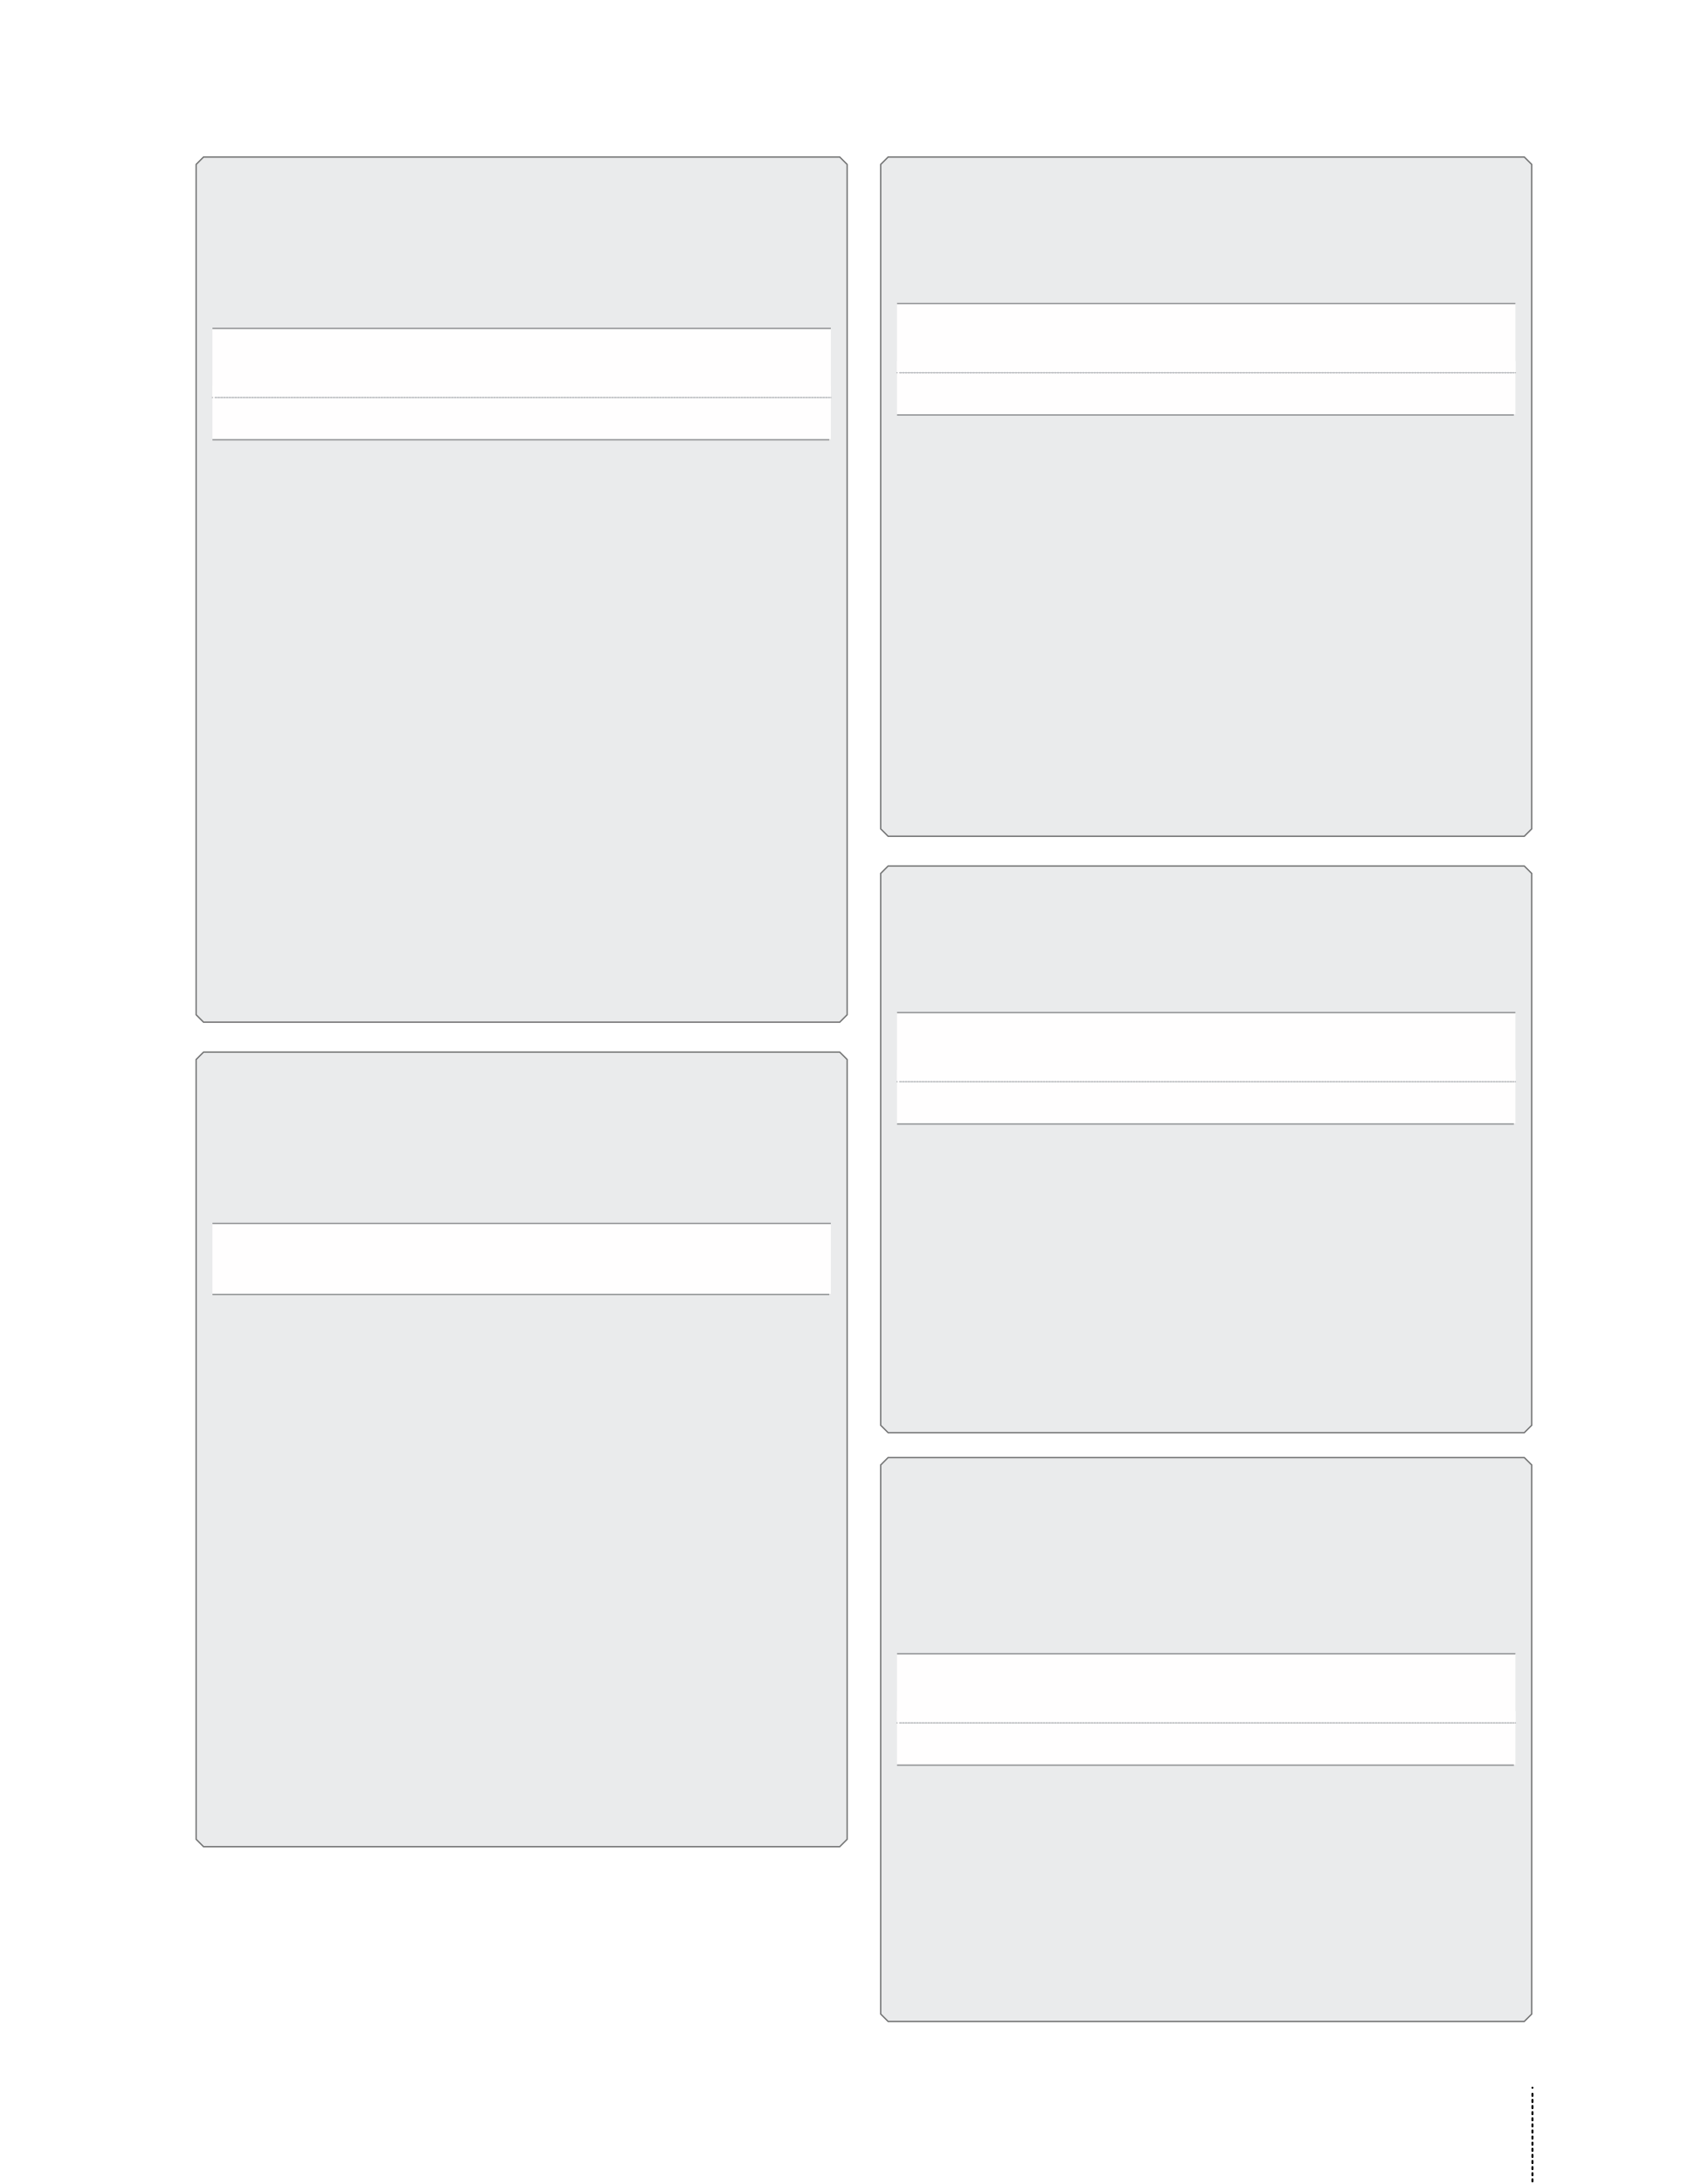
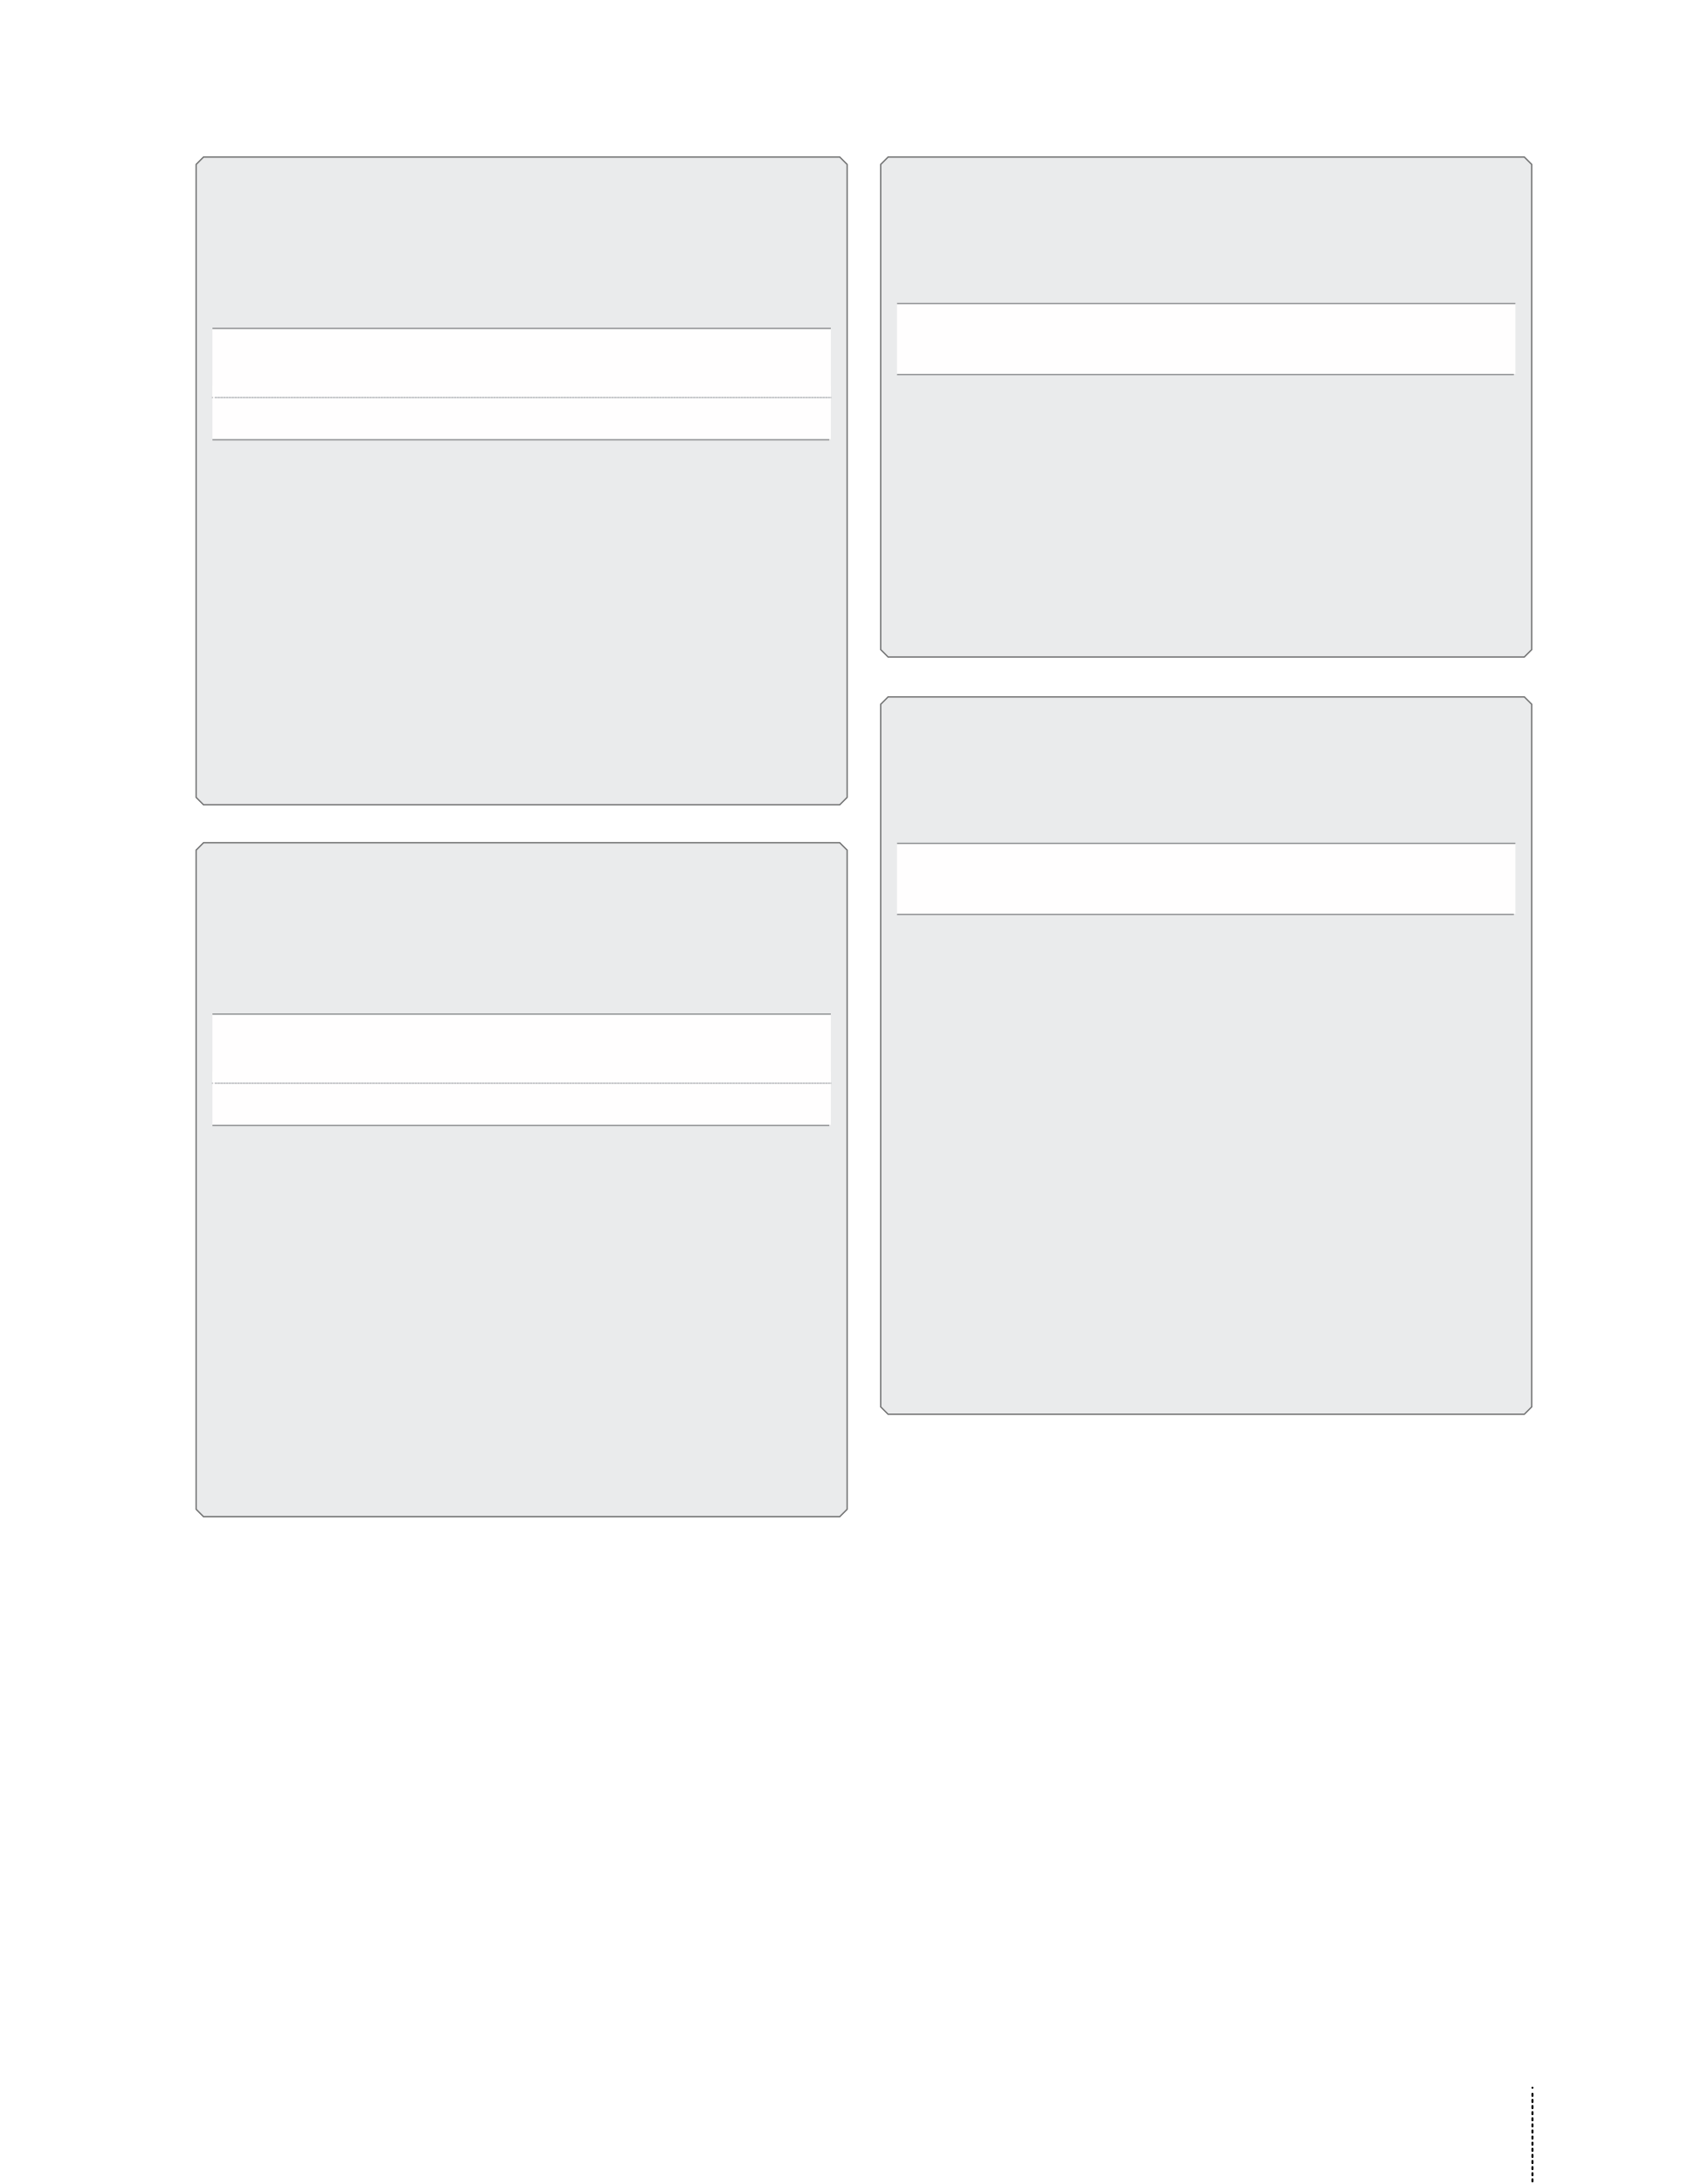
<svg xmlns="http://www.w3.org/2000/svg" id="body_87" preserveAspectRatio="xMinYMin meet" viewBox="0 0 816 1056">
  <defs>
    <clipPath id="1">
      <path id="" clip-rule="evenodd" transform="matrix(1 0 0 1 0 0)" d="M0 792L0 0L0 0L612 0L612 0L612 792L612 792L0 792z" />
    </clipPath>
    <clipPath id="2">
-       <path id="" clip-rule="evenodd" transform="matrix(1 0 0 1 0 0)" d="M70.866 382.677L307.417 382.677L307.417 382.677L307.417 56.693L307.417 56.693L70.866 56.693z" />
+       <path id="" clip-rule="evenodd" transform="matrix(1 0 0 1 0 0)" d="M70.866 292.093L307.418 292.093L307.418 292.093L307.418 56.693L307.418 56.693L70.866 56.693z" />
    </clipPath>
    <clipPath id="3">
-       <path id="" clip-rule="evenodd" transform="matrix(1 0 0 1 0 0)" d="M61.866 48.693L316.417 48.693L316.417 48.693L316.417 373.637L316.417 373.637L61.866 373.637z" />
+       <path id="" clip-rule="evenodd" transform="matrix(1 0 0 1 0 0)" d="M61.866 48.693L316.417 48.693L316.417 48.693L316.417 294.802L316.417 294.802L61.866 294.802z" />
    </clipPath>
    <clipPath id="4">
-       <path id="" clip-rule="evenodd" transform="matrix(1 0 0 1 0 0)" d="M70.866 669.928L307.417 669.928L307.417 669.928L307.417 381.279L307.417 381.279L70.866 381.279z" />
+       <path id="" clip-rule="evenodd" transform="matrix(1 0 0 1 0 0)" d="M70.866 550.904L307.418 550.904L307.418 550.904L307.418 304.29L307.418 304.29L70.866 304.29z" />
    </clipPath>
    <clipPath id="5">
-       <path id="" clip-rule="evenodd" transform="matrix(1 0 0 1 0 0)" d="M61.866 373.278L316.417 373.278L316.417 373.278L316.417 672.636L316.417 672.636L61.866 672.636z" />
+       <path id="" clip-rule="evenodd" transform="matrix(1 0 0 1 0 0)" d="M61.866 297.355L316.417 297.355L316.417 297.355L316.417 552.965L316.417 552.965L61.866 552.965z" />
    </clipPath>
    <clipPath id="6">
-       <path id="" clip-rule="evenodd" transform="matrix(1 0 0 1 0 0)" d="M319.087 303.512L555.638 303.512L555.638 303.512L555.638 56.693L555.638 56.693L319.087 56.693z" />
+       <path id="" clip-rule="evenodd" transform="matrix(1 0 0 1 0 0)" d="M319.087 238.507L555.638 238.507L555.638 238.507L555.638 56.693L555.638 56.693L319.087 56.693z" />
    </clipPath>
    <clipPath id="7">
-       <path id="" clip-rule="evenodd" transform="matrix(1 0 0 1 0 0)" d="M310.087 48.693L564.638 48.693L564.638 48.693L564.638 306.219L564.638 306.219L310.087 306.219z" />
+       <path id="" clip-rule="evenodd" transform="matrix(1 0 0 1 0 0)" d="M310.087 48.693L564.638 48.693L564.638 48.693L564.638 241.215L564.638 241.215L310.087 241.215z" />
    </clipPath>
    <clipPath id="8">
-       <path id="" clip-rule="evenodd" transform="matrix(1 0 0 1 0 0)" d="M319.087 529.291L555.638 529.291L555.638 529.291L555.638 313.807L555.638 313.807L319.087 313.807z" />
+       <path id="" clip-rule="evenodd" transform="matrix(1 0 0 1 0 0)" d="M319.087 522.614L555.638 522.614L555.638 522.614L555.638 252.465L555.638 252.465L319.087 252.465z" />
    </clipPath>
    <clipPath id="9">
-       <path id="" clip-rule="evenodd" transform="matrix(1 0 0 1 0 0)" d="M310.087 305.807L564.638 305.807L564.638 305.807L564.638 522.499L564.638 522.499L310.087 522.499z" />
+       <path id="" clip-rule="evenodd" transform="matrix(1 0 0 1 0 0)" d="M310.087 244.465L564.638 244.465L564.638 244.465L564.638 515.822L564.638 515.822L310.087 515.822z" />
    </clipPath>
    <clipPath id="10">
-       <path id="" clip-rule="evenodd" transform="matrix(1 0 0 1 0 0)" d="M319.087 733.3L555.638 733.3L555.638 733.3L555.638 528.316L555.638 528.316L319.087 528.316z" />
-     </clipPath>
-     <clipPath id="11">
-       <path id="" clip-rule="evenodd" transform="matrix(1 0 0 1 0 0)" d="M310.087 520.317L564.638 520.317L564.638 520.317L564.638 736.008L564.638 736.008L310.087 736.008z" />
-     </clipPath>
-     <clipPath id="12">
      <path id="" clip-rule="evenodd" transform="matrix(1 0 0 1 0 0)" d="M0 0L612 0L612 0L612 792L612 792L0 792z" />
    </clipPath>
  </defs>
  <g transform="matrix(1.333333 0 0 1.333333 0 0)">
    <g clip-path="url(#1)">
-       <path id="1" transform="matrix(1 0 0 -1 0 792)" d="M73.701 735.307L70.866 732.472L70.866 423.906L73.701 421.071L304.582 421.071L307.417 423.906L307.417 732.472L304.582 735.307z" stroke="none" fill="#EAEBEC" fill-rule="nonzero" />
+       <path id="1" transform="matrix(1 0 0 -1 0 792)" d="M73.701 735.307L70.866 732.472L70.866 502.741L73.7 499.907L304.583 499.907L307.418 502.741L307.418 732.472L304.583 735.307z" stroke="none" fill="#EAEBEC" fill-rule="nonzero" />
      <path id="2" transform="matrix(1 0 0 -1 0 792)" d="M77.035 647.414L301.248 647.414L301.248 672.918L77.035 672.918z" stroke="none" fill="#FFFEFE" fill-rule="nonzero" />
      <path id="3" transform="matrix(1 0 0 -1 0 792)" d="M77.035 672.918L301.248 672.918" stroke="#939597" stroke-width="0.5" fill="none" />
      <path id="4" transform="matrix(1 0 0 -1 0 792)" d="M77.035 632.745L301.248 632.745L301.248 652.084L77.035 652.084z" stroke="none" fill="#FFFEFE" fill-rule="nonzero" />
      <path id="5" transform="matrix(1 0 0 -1 0 792)" d="M78.055 647.831L300.739 647.831" stroke="#BBBDC0" stroke-width="0.51" stroke-linecap="round" stroke-dasharray="0.51,0.51" fill="none" />
      <path id="6" transform="matrix(1 0 0 -1 0 792)" d="M301.248 647.831L301.248 647.831M77.035 647.831L77.035 647.831" stroke="#BBBDC0" stroke-width="0.51" stroke-linecap="round" fill="none" />
-       <path id="7" transform="matrix(1 0 0 -1 0 792)" d="M77.035 632.514L300.697 632.514" stroke="#939597" stroke-width="0.5" fill="none" />
+       <path id="7" transform="matrix(1 0 0 -1 0 792)" d="M77.035 632.514L300.696 632.514" stroke="#939597" stroke-width="0.5" fill="none" />
      <g clip-path="url(#2)">
        <g>
          <g clip-path="url(#3)">
-             <path id="1157" transform="matrix(1 0 0 -1 0 792)" d="M73.804 735.057C 72.908 734.161 72.012 733.265 71.116 732.369L71.116 732.369L71.116 424.01L71.116 424.01L73.804 421.321L73.804 421.321L304.479 421.321C 305.375 422.217 306.271 423.113 307.167 424.009L307.167 424.009L307.167 732.369C 306.271 733.265 305.375 734.161 304.479 735.057L304.479 735.057L73.804 735.057z" stroke="#000000" stroke-width="0.5" fill="none" stroke-opacity="0.498" />
+             <path id="744" transform="matrix(1 0 0 -1 0 792)" d="M73.804 735.057C 72.908 734.161 72.012 733.265 71.116 732.369L71.116 732.369L71.116 502.844C 72.012 501.948 72.908 501.052 73.804 500.156L73.804 500.156L304.479 500.156C 305.375 501.052 306.271 501.948 307.167 502.844L307.167 502.844L307.167 732.369C 306.271 733.265 305.375 734.161 304.479 735.057L304.479 735.057L73.804 735.057z" stroke="#000000" stroke-width="0.5" fill="none" stroke-opacity="0.498" />
          </g>
        </g>
      </g>
-       <path id="1158" transform="matrix(1 0 0 -1 0 792)" d="M73.701 410.721L70.866 407.887L70.866 124.907L73.701 122.072L304.582 122.072L307.417 124.907L307.417 407.887L304.582 410.721z" stroke="none" fill="#EAEBEC" fill-rule="nonzero" />
-       <path id="1159" transform="matrix(1 0 0 -1 0 792)" d="M77.035 322.828L301.248 322.828L301.248 348.332L77.035 348.332z" stroke="none" fill="#FFFEFE" fill-rule="nonzero" />
-       <path id="1160" transform="matrix(1 0 0 -1 0 792)" d="M77.035 348.332L301.248 348.332" stroke="#939597" stroke-width="0.5" fill="none" />
-       <path id="1161" transform="matrix(1 0 0 -1 0 792)" d="M77.035 322.598L300.697 322.598" stroke="#939597" stroke-width="0.5" fill="none" />
+       <path id="745" transform="matrix(1 0 0 -1 0 792)" d="M73.701 486.644L70.866 483.81L70.866 244.577L73.701 241.743L304.583 241.743L307.418 244.577L307.418 483.81L304.583 486.644z" stroke="none" fill="#EAEBEC" fill-rule="nonzero" />
+       <path id="746" transform="matrix(1 0 0 -1 0 792)" d="M77.035 398.751L301.248 398.751L301.248 424.255L77.035 424.255z" stroke="none" fill="#FFFEFE" fill-rule="nonzero" />
+       <path id="747" transform="matrix(1 0 0 -1 0 792)" d="M77.035 424.255L301.248 424.255" stroke="#939597" stroke-width="0.5" fill="none" />
+       <path id="748" transform="matrix(1 0 0 -1 0 792)" d="M77.035 384.082L301.248 384.082L301.248 403.421L77.035 403.421z" stroke="none" fill="#FFFEFE" fill-rule="nonzero" />
+       <path id="749" transform="matrix(1 0 0 -1 0 792)" d="M78.055 399.169L300.739 399.169" stroke="#BBBDC0" stroke-width="0.51" stroke-linecap="round" stroke-dasharray="0.51,0.51" fill="none" />
+       <path id="750" transform="matrix(1 0 0 -1 0 792)" d="M301.248 399.169L301.248 399.169M77.035 399.169L77.035 399.169" stroke="#BBBDC0" stroke-width="0.51" stroke-linecap="round" fill="none" />
+       <path id="751" transform="matrix(1 0 0 -1 0 792)" d="M77.035 383.852L300.697 383.852" stroke="#939597" stroke-width="0.5" fill="none" />
      <g clip-path="url(#4)">
        <g>
          <g clip-path="url(#5)">
-             <path id="2261" transform="matrix(1 0 0 -1 0 792)" d="M73.805 410.471C 72.908 409.575 72.013 408.68 71.116 407.784L71.116 407.784L71.116 125.01C 72.013 124.115 72.908 123.219 73.805 122.323L73.805 122.323L304.479 122.323C 305.375 123.219 306.272 124.115 307.168 125.01L307.168 125.01L307.168 407.784C 306.272 408.68 305.375 409.575 304.479 410.471L304.479 410.471L73.805 410.471z" stroke="#000000" stroke-width="0.5" fill="none" stroke-opacity="0.498" />
+             <path id="1547" transform="matrix(1 0 0 -1 0 792)" d="M73.804 486.394C 72.908 485.498 72.012 484.603 71.116 483.707L71.116 483.707L71.116 244.681L71.116 244.681L73.804 241.994L73.804 241.994L304.479 241.994C 305.375 242.889 306.271 243.786 307.167 244.681L307.167 244.681L307.167 483.707C 306.271 484.603 305.375 485.498 304.479 486.394L304.479 486.394L73.804 486.394z" stroke="#000000" stroke-width="0.5" fill="none" stroke-opacity="0.498" />
          </g>
        </g>
      </g>
-       <path id="2262" transform="matrix(1 0 0 -1 0 792)" d="M321.921 735.307L319.087 732.472L319.087 491.323L321.921 488.488L552.803 488.488L555.638 491.323L555.638 732.472L552.803 735.307z" stroke="none" fill="#EAEBEC" fill-rule="nonzero" />
-       <path id="2263" transform="matrix(1 0 0 -1 0 792)" d="M325.256 656.414L549.469 656.414L549.469 681.918L325.256 681.918z" stroke="none" fill="#FFFEFE" fill-rule="nonzero" />
-       <path id="2264" transform="matrix(1 0 0 -1 0 792)" d="M325.256 681.918L549.469 681.918" stroke="#939597" stroke-width="0.5" fill="none" />
-       <path id="2265" transform="matrix(1 0 0 -1 0 792)" d="M325.256 641.745L549.469 641.745L549.469 661.084L325.256 661.084z" stroke="none" fill="#FFFEFE" fill-rule="nonzero" />
-       <path id="2266" transform="matrix(1 0 0 -1 0 792)" d="M326.275 656.831L548.959 656.831" stroke="#BBBDC0" stroke-width="0.51" stroke-linecap="round" stroke-dasharray="0.51,0.51" fill="none" />
-       <path id="2267" transform="matrix(1 0 0 -1 0 792)" d="M549.469 656.831L549.469 656.831M325.256 656.831L325.256 656.831" stroke="#BBBDC0" stroke-width="0.51" stroke-linecap="round" fill="none" />
-       <path id="2268" transform="matrix(1 0 0 -1 0 792)" d="M325.256 641.514L548.917 641.514" stroke="#939597" stroke-width="0.5" fill="none" />
+       <path id="1548" transform="matrix(1 0 0 -1 0 792)" d="M321.921 735.307L319.087 732.472L319.087 556.327L321.921 553.493L552.803 553.493L555.637 556.327L555.637 732.472L552.803 735.307z" stroke="none" fill="#EAEBEC" fill-rule="nonzero" />
+       <path id="1549" transform="matrix(1 0 0 -1 0 792)" d="M325.256 656.414L549.469 656.414L549.469 681.918L325.256 681.918z" stroke="none" fill="#FFFEFE" fill-rule="nonzero" />
+       <path id="1550" transform="matrix(1 0 0 -1 0 792)" d="M325.256 681.918L549.469 681.918" stroke="#939597" stroke-width="0.5" fill="none" />
+       <path id="1551" transform="matrix(1 0 0 -1 0 792)" d="M325.256 656.184L548.917 656.184" stroke="#939597" stroke-width="0.5" fill="none" />
      <g clip-path="url(#6)">
        <g>
          <g clip-path="url(#7)">
-             <path id="3037" transform="matrix(1 0 0 -1 0 792)" d="M322.025 735.057C 321.129 734.161 320.233 733.265 319.337 732.369L319.337 732.369L319.337 491.427L319.337 491.427L322.025 488.739L322.025 488.739L552.7 488.739L552.7 488.739L555.388 491.427L555.388 491.427L555.388 732.369C 554.492 733.265 553.596 734.161 552.7 735.057L552.7 735.057L322.025 735.057z" stroke="#000000" stroke-width="0.5" fill="none" stroke-opacity="0.498" />
+             <path id="2121" transform="matrix(1 0 0 -1 0 792)" d="M322.025 735.057C 321.129 734.161 320.233 733.265 319.337 732.369L319.337 732.369L319.337 556.431C 320.233 555.535 321.129 554.639 322.025 553.743L322.025 553.743L552.7 553.743C 553.596 554.639 554.492 555.535 555.388 556.431L555.388 556.431L555.388 732.369L555.388 732.369L552.7 735.057L552.7 735.057L322.025 735.057z" stroke="#000000" stroke-width="0.5" fill="none" stroke-opacity="0.498" />
          </g>
        </g>
      </g>
-       <path id="3038" transform="matrix(1 0 0 -1 0 792)" d="M321.921 478.193L319.087 475.358L319.087 275.044L321.921 272.209L552.803 272.209L555.638 275.044L555.638 475.358L552.803 478.193z" stroke="none" fill="#EAEBEC" fill-rule="nonzero" />
-       <path id="3039" transform="matrix(1 0 0 -1 0 792)" d="M325.256 399.3L549.469 399.3L549.469 424.804L325.256 424.804z" stroke="none" fill="#FFFEFE" fill-rule="nonzero" />
-       <path id="3040" transform="matrix(1 0 0 -1 0 792)" d="M325.256 424.804L549.469 424.804" stroke="#939597" stroke-width="0.5" fill="none" />
-       <path id="3041" transform="matrix(1 0 0 -1 0 792)" d="M325.256 384.631L549.469 384.631L549.469 403.97L325.256 403.97z" stroke="none" fill="#FFFEFE" fill-rule="nonzero" />
-       <path id="3042" transform="matrix(1 0 0 -1 0 792)" d="M326.275 399.717L548.959 399.717" stroke="#BBBDC0" stroke-width="0.51" stroke-linecap="round" stroke-dasharray="0.51,0.51" fill="none" />
-       <path id="3043" transform="matrix(1 0 0 -1 0 792)" d="M549.469 399.717L549.469 399.717M325.256 399.717L325.256 399.717" stroke="#BBBDC0" stroke-width="0.51" stroke-linecap="round" fill="none" />
-       <path id="3044" transform="matrix(1 0 0 -1 0 792)" d="M325.256 384.4L548.917 384.4" stroke="#939597" stroke-width="0.5" fill="none" />
+       <path id="2122" transform="matrix(1 0 0 -1 0 792)" d="M321.921 539.535L319.087 536.701L319.087 281.721L321.921 278.886L552.803 278.886L555.637 281.721L555.637 536.701L552.803 539.535z" stroke="none" fill="#EAEBEC" fill-rule="nonzero" />
+       <path id="2123" transform="matrix(1 0 0 -1 0 792)" d="M325.256 460.642L549.469 460.642L549.469 486.146L325.256 486.146z" stroke="none" fill="#FFFEFE" fill-rule="nonzero" />
+       <path id="2124" transform="matrix(1 0 0 -1 0 792)" d="M325.256 486.146L549.469 486.146" stroke="#939597" stroke-width="0.5" fill="none" />
+       <path id="2125" transform="matrix(1 0 0 -1 0 792)" d="M325.256 460.411L548.917 460.411" stroke="#939597" stroke-width="0.5" fill="none" />
      <g clip-path="url(#8)">
        <g>
          <g clip-path="url(#9)">
-             <path id="3737" transform="matrix(1 0 0 -1 0 792)" d="M322.025 477.943C 321.129 477.047 320.233 476.151 319.337 475.255L319.337 475.255L319.337 275.147C 320.233 274.251 321.129 273.355 322.025 272.459L322.025 272.459L552.7 272.459C 553.596 273.355 554.492 274.251 555.388 275.147L555.388 275.147L555.388 475.255C 554.492 476.151 553.596 477.047 552.7 477.943L552.7 477.943L322.025 477.943z" stroke="#000000" stroke-width="0.5" fill="none" stroke-opacity="0.498" />
+             <path id="3077" transform="matrix(1 0 0 -1 0 792)" d="M322.025 539.285C 321.129 538.389 320.233 537.493 319.337 536.597L319.337 536.597L319.337 281.824L319.337 281.824L322.025 279.136L322.025 279.136L552.7 279.136C 553.596 280.032 554.492 280.928 555.388 281.824L555.388 281.824L555.388 536.597L555.388 536.597L552.7 539.285L552.7 539.285L322.025 539.285z" stroke="#000000" stroke-width="0.5" fill="none" stroke-opacity="0.498" />
          </g>
        </g>
      </g>
-       <path id="3738" transform="matrix(1 0 0 -1 0 792)" d="M321.921 263.684L319.087 260.849L319.087 61.534L321.921 58.7L552.803 58.7L555.638 61.534L555.638 260.849L552.803 263.684z" stroke="none" fill="#EAEBEC" fill-rule="nonzero" />
-       <path id="3739" transform="matrix(1 0 0 -1 0 792)" d="M325.256 166.79L549.469 166.79L549.469 192.294L325.256 192.294z" stroke="none" fill="#FFFEFE" fill-rule="nonzero" />
-       <path id="3740" transform="matrix(1 0 0 -1 0 792)" d="M325.256 192.294L549.469 192.294" stroke="#939597" stroke-width="0.5" fill="none" />
-       <path id="3741" transform="matrix(1 0 0 -1 0 792)" d="M325.256 152.121L549.469 152.121L549.469 171.46L325.256 171.46z" stroke="none" fill="#FFFEFE" fill-rule="nonzero" />
-       <path id="3742" transform="matrix(1 0 0 -1 0 792)" d="M326.275 167.208L548.959 167.208" stroke="#BBBDC0" stroke-width="0.51" stroke-linecap="round" stroke-dasharray="0.51,0.51" fill="none" />
-       <path id="3743" transform="matrix(1 0 0 -1 0 792)" d="M549.469 167.208L549.469 167.208M325.256 167.208L325.256 167.208" stroke="#BBBDC0" stroke-width="0.51" stroke-linecap="round" fill="none" />
-       <path id="3744" transform="matrix(1 0 0 -1 0 792)" d="M325.256 151.891L548.917 151.891" stroke="#939597" stroke-width="0.5" fill="none" />
      <g clip-path="url(#10)">
-         <g>
-           <g clip-path="url(#11)">
-             <path id="4309" transform="matrix(1 0 0 -1 0 792)" d="M322.025 263.433C 321.129 262.537 320.233 261.641 319.337 260.745L319.337 260.745L319.337 61.637C 320.233 60.741 321.129 59.845 322.025 58.949L322.025 58.949L552.7 58.949C 553.596 59.845 554.492 60.741 555.388 61.637L555.388 61.637L555.388 260.745C 554.492 261.641 553.596 262.537 552.7 263.433L552.7 263.433L322.025 263.433z" stroke="#000000" stroke-width="0.5" fill="none" stroke-opacity="0.498" />
-           </g>
-         </g>
-       </g>
-       <g clip-path="url(#12)">
-         <path id="4326" transform="matrix(1 0 0 -1 0 792)" d="M555.661 32.702L555.661 -12.691" stroke="#000000" stroke-width="0.75" stroke-linecap="round" stroke-dasharray="0.75,1.464" fill="none" />
-         <path id="4327" transform="matrix(1 0 0 -1 0 792)" d="M555.661 -13.799L555.661 -13.799M555.661 34.916L555.661 34.916" stroke="#000000" stroke-width="0.75" stroke-linecap="round" fill="none" />
+         <path id="3094" transform="matrix(1 0 0 -1 0 792)" d="M555.661 32.702L555.661 -12.691" stroke="#000000" stroke-width="0.75" stroke-linecap="round" stroke-dasharray="0.75,1.464" fill="none" />
+         <path id="3095" transform="matrix(1 0 0 -1 0 792)" d="M555.661 -13.799L555.661 -13.799M555.661 34.916L555.661 34.916" stroke="#000000" stroke-width="0.75" stroke-linecap="round" fill="none" />
      </g>
    </g>
  </g>
</svg>
